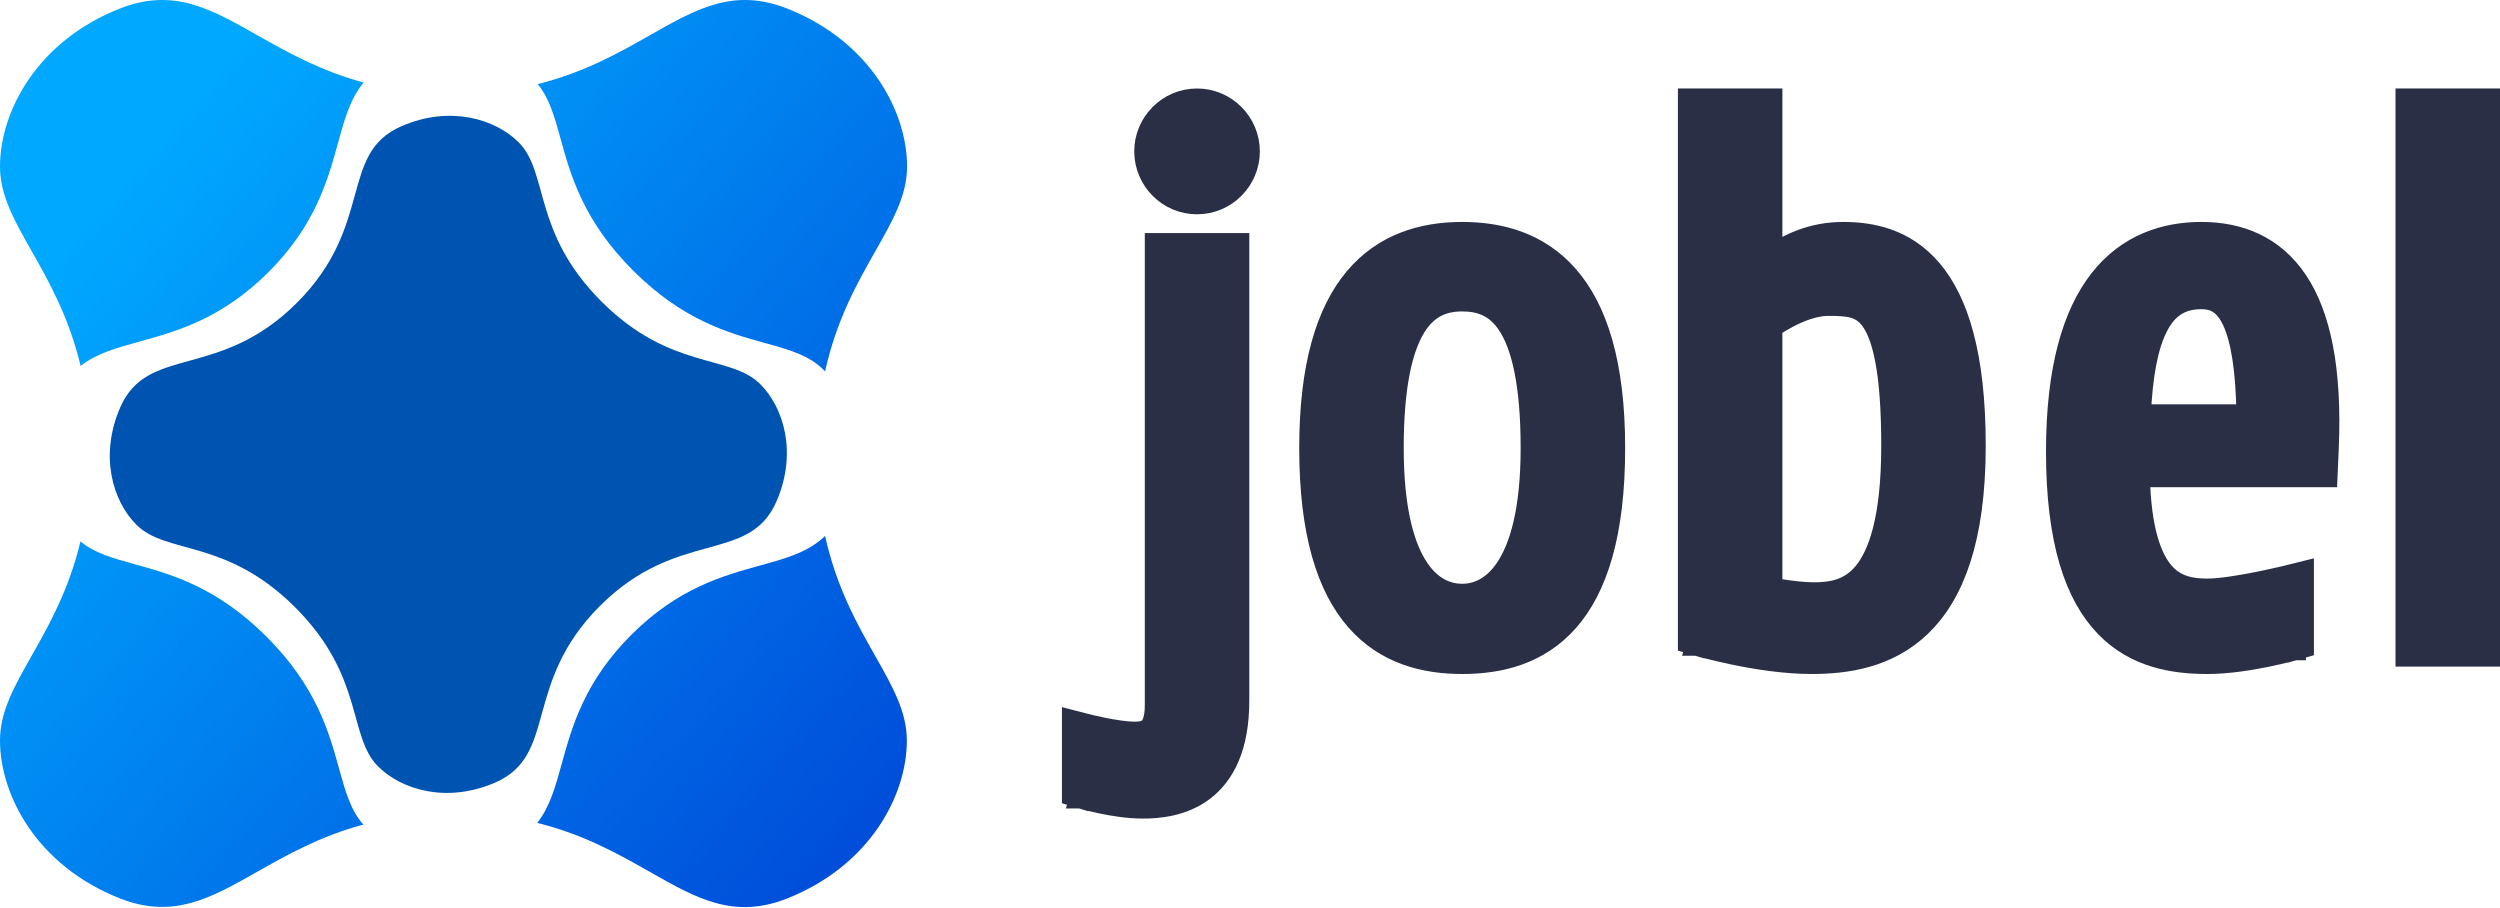
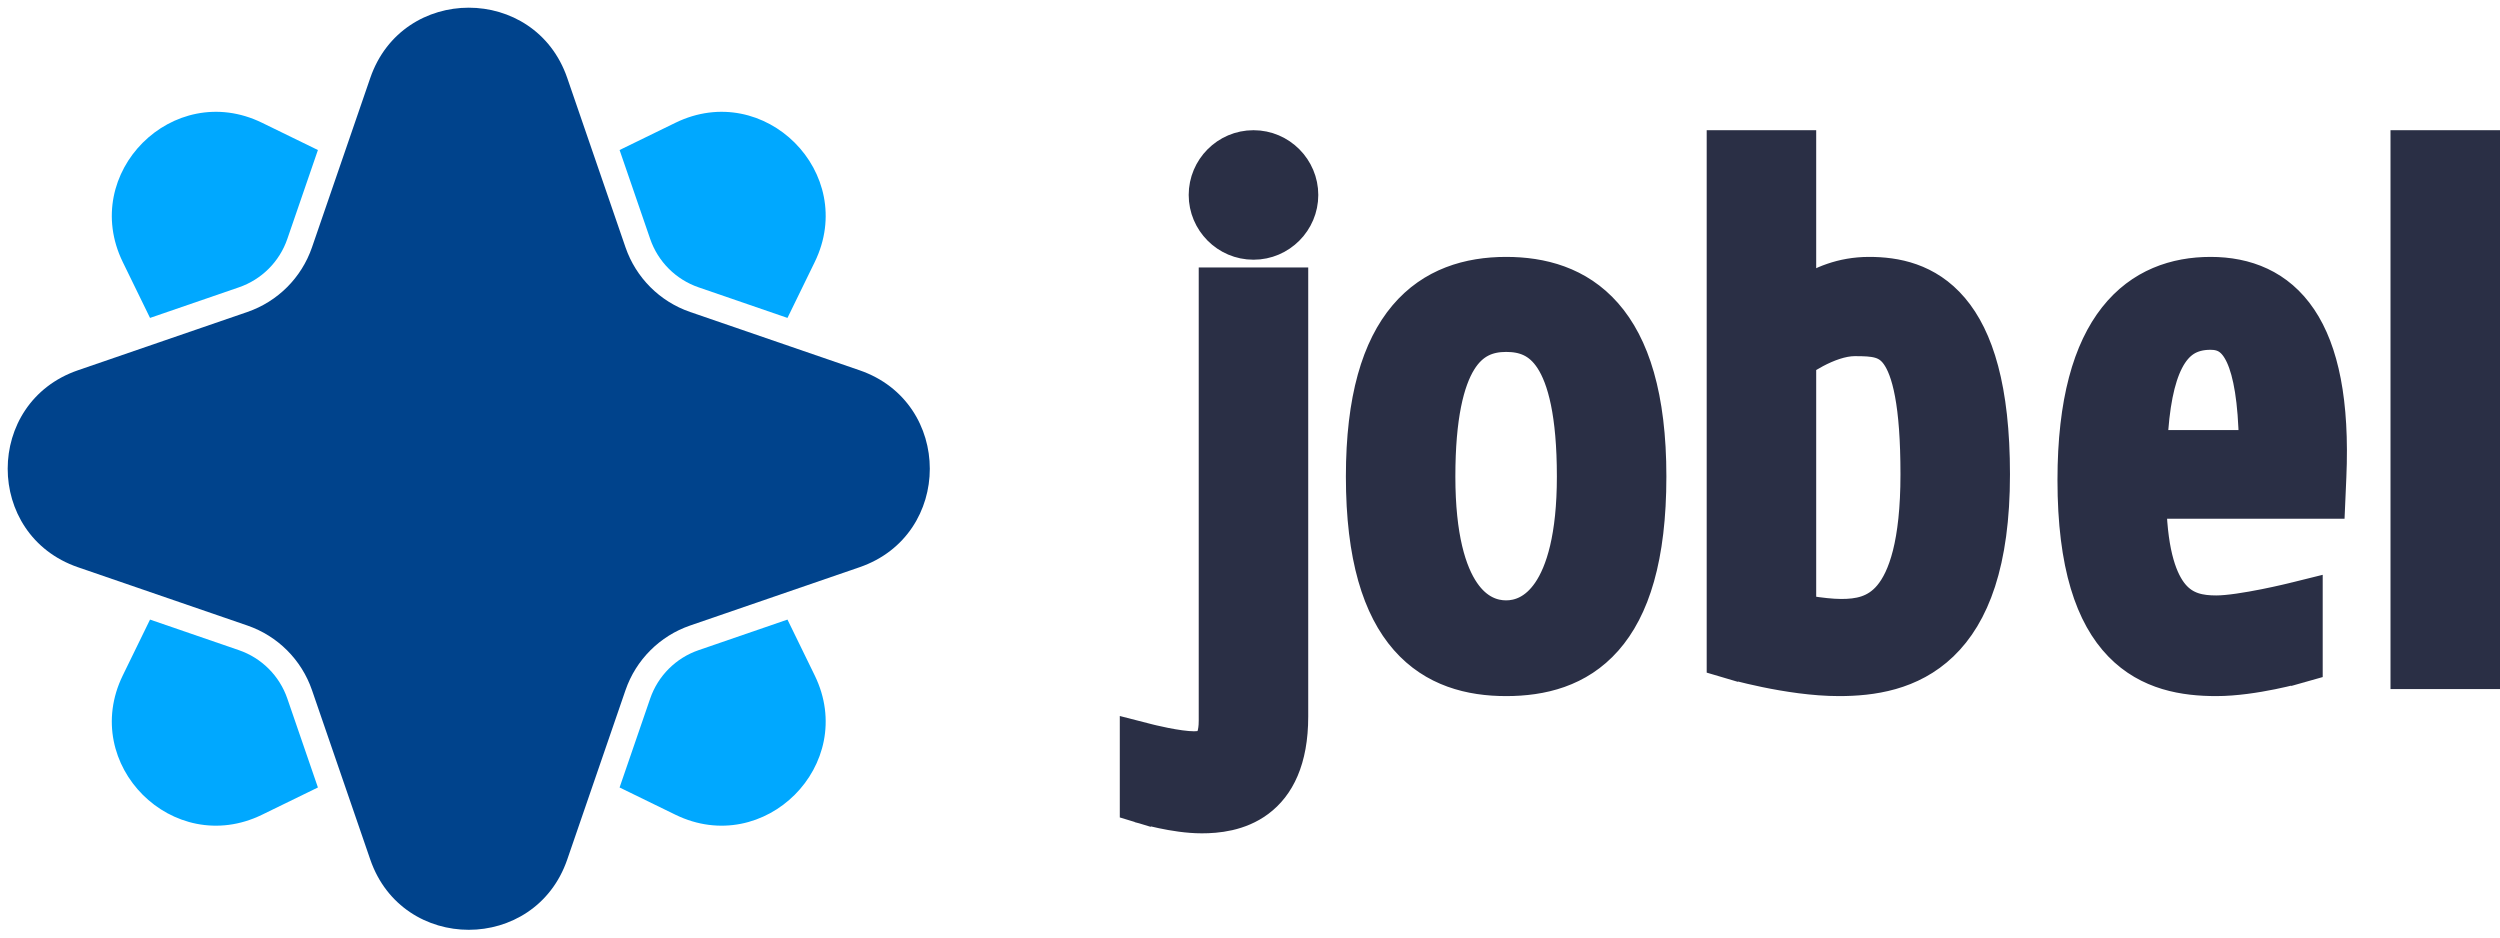
- <svg xmlns="http://www.w3.org/2000/svg" width="113" height="41" viewBox="0 0 113 41" fill="none">
-   <path d="M55.968 11.535V11.035H55.468H52.745H52.245V11.535V31.878C52.245 32.544 52.083 32.816 51.955 32.935C51.82 33.059 51.61 33.12 51.281 33.12C50.908 33.12 50.38 33.037 49.919 32.946C49.694 32.901 49.494 32.856 49.351 32.823C49.279 32.806 49.222 32.792 49.183 32.782L49.139 32.771L49.128 32.769L49.125 32.768L49.125 32.768L49.125 32.768L49.125 32.768L49.125 32.768L48.5 32.607V33.252V35.564V35.935L48.854 36.043L49 35.564C48.854 36.043 48.854 36.043 48.854 36.043L48.855 36.043L48.855 36.043L48.856 36.043L48.86 36.044L48.874 36.049L48.926 36.064C48.97 36.076 49.034 36.094 49.114 36.115C49.273 36.158 49.499 36.215 49.764 36.271C50.288 36.383 50.992 36.5 51.655 36.5C52.367 36.5 53.456 36.407 54.372 35.721C55.316 35.015 55.968 33.763 55.968 31.677V11.535ZM80.064 11.595V5V4.5H79.564H76.841H76.341V5V28.66V29.034L76.699 29.14L76.841 28.66C76.699 29.14 76.699 29.14 76.699 29.14L76.699 29.14L76.7 29.14L76.702 29.141L76.709 29.143L76.734 29.15C76.755 29.156 76.787 29.165 76.828 29.177C76.91 29.2 77.028 29.232 77.177 29.27C77.475 29.347 77.895 29.45 78.39 29.552C79.374 29.756 80.672 29.965 81.879 29.965C83.437 29.965 85.319 29.709 86.8 28.284C88.28 26.859 89.255 24.368 89.255 20.148C89.255 16.048 88.476 13.625 87.295 12.226C86.092 10.802 84.555 10.532 83.309 10.532C81.882 10.532 80.825 11.068 80.064 11.595ZM105.212 20.271L105.212 20.27C105.367 16.694 104.85 14.262 103.814 12.711C102.752 11.123 101.198 10.532 99.504 10.532C97.84 10.532 96.172 11.079 94.937 12.65C93.719 14.2 92.979 16.677 92.979 20.416C92.979 24.491 93.838 26.911 95.183 28.304C96.537 29.707 98.282 29.965 99.777 29.965C100.678 29.965 101.669 29.806 102.421 29.653C102.8 29.576 103.125 29.499 103.355 29.441C103.47 29.412 103.562 29.387 103.626 29.37C103.658 29.362 103.682 29.355 103.699 29.35L103.719 29.345L103.725 29.343L103.726 29.343L103.727 29.343L103.727 29.342C103.727 29.342 103.727 29.342 103.589 28.862L103.727 29.342L104.089 29.239V28.862V26.516V25.876L103.469 26.03L103.468 26.031L103.467 26.031L103.462 26.032L103.441 26.037L103.36 26.057C103.289 26.074 103.186 26.099 103.059 26.128C102.803 26.187 102.449 26.265 102.057 26.344C101.259 26.503 100.351 26.652 99.777 26.652C99.031 26.652 98.315 26.527 97.755 25.863C97.205 25.209 96.731 23.951 96.674 21.52H104.679H105.157L105.178 21.041L105.212 20.271ZM112 29.63H112.5V29.13V5V4.5H112H109.277H108.777V5V29.13V29.63H109.277H112ZM56.445 6.843C56.445 5.566 55.408 4.5 54.106 4.5C52.804 4.5 51.768 5.566 51.768 6.843C51.768 8.12 52.804 9.186 54.106 9.186C55.408 9.186 56.445 8.12 56.445 6.843ZM72.957 20.249C72.957 16.422 72.155 13.975 70.85 12.484C69.531 10.976 67.777 10.532 66.091 10.532C64.309 10.532 62.555 11.041 61.261 12.579C59.983 14.098 59.225 16.541 59.225 20.249C59.225 24.09 60.017 26.538 61.319 28.026C62.635 29.531 64.391 29.965 66.091 29.965C67.786 29.965 69.544 29.55 70.862 28.052C72.165 26.571 72.957 24.122 72.957 20.249ZM69.233 20.249C69.233 23.116 68.712 24.785 68.073 25.723C67.451 26.636 66.698 26.887 66.091 26.887C65.48 26.887 64.728 26.642 64.108 25.735C63.469 24.802 62.948 23.134 62.948 20.249C62.948 17.395 63.364 15.717 63.954 14.764C64.513 13.861 65.249 13.577 66.091 13.577C66.901 13.577 67.632 13.817 68.195 14.685C68.791 15.605 69.233 17.278 69.233 20.249ZM85.532 20.148C85.532 23.43 84.946 25.076 84.26 25.903C83.603 26.695 82.779 26.82 81.981 26.82C81.528 26.82 80.954 26.75 80.48 26.675C80.325 26.651 80.184 26.627 80.064 26.605V14.774C80.08 14.763 80.098 14.751 80.116 14.739C80.278 14.63 80.509 14.485 80.782 14.339C81.342 14.041 82.02 13.778 82.628 13.778C83.543 13.778 84.138 13.821 84.6 14.466C84.854 14.819 85.091 15.387 85.262 16.31C85.433 17.23 85.532 18.472 85.532 20.148ZM100.956 14.524C101.323 15.331 101.557 16.668 101.588 18.777H96.719C96.798 16.935 97.055 15.618 97.495 14.758C97.729 14.297 98.007 13.985 98.323 13.784C98.637 13.585 99.021 13.476 99.504 13.476C99.835 13.476 100.099 13.55 100.32 13.697C100.543 13.847 100.763 14.1 100.956 14.524Z" fill="#2A2F45" stroke="#2A2F45" />
-   <path d="M11.626 1.589C12.961 2.345 14.467 3.198 16.437 3.73C15.83 4.457 15.571 5.395 15.274 6.476C14.811 8.157 14.252 10.183 12.139 12.297C10.026 14.409 7.998 14.97 6.314 15.436C5.271 15.725 4.359 15.977 3.643 16.539C3.115 14.323 2.207 12.72 1.429 11.348C0.649 9.972 0 8.828 0 7.53C0 5.038 1.677 1.862 5.416 0.387C7.829 -0.563 9.513 0.391 11.626 1.589Z" fill="url(#paint0_linear)" />
-   <path d="M41 7.53C41 5.038 39.32 1.862 35.581 0.387C33.171 -0.563 31.492 0.39 29.386 1.587C27.991 2.379 26.409 3.278 24.303 3.802C24.833 4.438 25.063 5.275 25.336 6.263C25.789 7.908 26.358 9.971 28.611 12.224C30.863 14.477 32.924 15.047 34.566 15.501C35.654 15.801 36.559 16.051 37.213 16.706C37.24 16.733 37.267 16.76 37.293 16.788C37.811 14.443 38.76 12.772 39.568 11.349C40.35 9.972 41 8.827 41 7.53Z" fill="url(#paint1_linear)" />
-   <path d="M3.637 24.473C4.273 25.001 5.107 25.232 6.093 25.504C7.735 25.958 9.796 26.528 12.048 28.779C14.3 31.031 14.87 33.092 15.324 34.734C15.608 35.762 15.847 36.626 16.424 37.27C14.456 37.801 12.953 38.653 11.62 39.408C9.51 40.604 7.829 41.556 5.416 40.606C1.677 39.131 0 35.953 0 33.463C0 32.165 0.648 31.021 1.428 29.645C2.204 28.276 3.109 26.678 3.637 24.473Z" fill="url(#paint2_linear)" />
-   <path d="M29.382 39.414C27.984 38.62 26.397 37.719 24.283 37.195C24.85 36.478 25.102 35.565 25.392 34.519C25.857 32.838 26.418 30.812 28.531 28.699C30.646 26.584 32.674 26.025 34.356 25.561C35.535 25.236 36.544 24.958 37.294 24.223C37.811 26.564 38.757 28.232 39.562 29.652L39.562 29.653C40.342 31.029 40.99 32.173 40.99 33.47C40.99 35.96 39.31 39.138 35.572 40.613C33.167 41.563 31.489 40.611 29.383 39.414L29.382 39.414Z" fill="url(#paint3_linear)" />
-   <path d="M23.441 6.431C22.391 5.381 20.344 4.75 18.146 5.704C15.301 6.941 16.938 10.169 13.422 13.685C9.905 17.202 6.67 15.573 5.432 18.419C4.478 20.617 5.109 22.662 6.16 23.713C7.532 25.085 10.218 24.328 13.346 27.456C16.474 30.584 15.717 33.271 17.09 34.643C18.14 35.693 20.186 36.325 22.384 35.371C25.23 34.133 23.599 30.906 27.117 27.389C30.634 23.871 33.865 25.505 35.097 22.664C36.052 20.466 35.42 18.419 34.37 17.369C32.998 15.996 30.312 16.754 27.183 13.625C24.055 10.496 24.814 7.804 23.441 6.431Z" fill="#0054B1" />
-   <defs>
-     <linearGradient id="paint0_linear" x1="6.07" y1="7.582" x2="39.795" y2="36.608" gradientUnits="userSpaceOnUse">
-       <stop stop-color="#00A8FF" />
-       <stop offset="1" stop-color="#004EDA" />
-     </linearGradient>
-     <linearGradient id="paint1_linear" x1="6.07" y1="7.582" x2="39.795" y2="36.608" gradientUnits="userSpaceOnUse">
-       <stop stop-color="#00A8FF" />
-       <stop offset="1" stop-color="#004EDA" />
-     </linearGradient>
-     <linearGradient id="paint2_linear" x1="6.07" y1="7.582" x2="39.795" y2="36.608" gradientUnits="userSpaceOnUse">
-       <stop stop-color="#00A8FF" />
-       <stop offset="1" stop-color="#004EDA" />
-     </linearGradient>
-     <linearGradient id="paint3_linear" x1="6.07" y1="7.582" x2="39.795" y2="36.608" gradientUnits="userSpaceOnUse">
-       <stop stop-color="#00A8FF" />
-       <stop offset="1" stop-color="#004EDA" />
-     </linearGradient>
-   </defs>
+ <svg xmlns="http://www.w3.org/2000/svg" width="96px" height="36px" viewBox="0 0 96 36" version="1.1">
+   <defs />
+   <g id="Page-1" stroke="none" stroke-width="1" fill="none" fill-rule="evenodd">
+     <g id="logo" fill-rule="nonzero">
+       <path d="M49.736,11.27 L49.736,10.77 L49.236,10.77 L47.031,10.77 L46.531,10.77 L46.531,11.27 L46.531,27.676 C46.531,28.199 46.404,28.386 46.328,28.456 C46.245,28.532 46.105,28.581 45.846,28.581 C45.555,28.581 45.135,28.516 44.762,28.442 C44.581,28.406 44.421,28.37 44.305,28.343 C44.248,28.33 44.202,28.319 44.171,28.311 L44.135,28.302 L44.127,28.3 L44.125,28.3 L44.124,28.299 L44.124,28.299 L43.5,28.139 L43.5,28.784 L43.5,30.649 L43.5,31.019 L43.855,31.127 L44,30.649 C43.855,31.127 43.855,31.127 43.855,31.127 L43.855,31.127 L43.855,31.127 L43.856,31.128 L43.86,31.129 L43.872,31.132 L43.914,31.145 C43.95,31.155 44.003,31.169 44.068,31.187 C44.199,31.221 44.382,31.267 44.599,31.313 C45.026,31.404 45.603,31.5 46.15,31.5 C46.731,31.5 47.639,31.425 48.405,30.853 C49.2,30.26 49.736,29.217 49.736,27.514 L49.736,11.27 Z M69.242,11.139 L69.242,6 L69.242,5.5 L68.742,5.5 L66.537,5.5 L66.037,5.5 L66.037,6 L66.037,25.081 L66.037,25.455 L66.396,25.561 L66.537,25.081 C66.396,25.561 66.397,25.561 66.397,25.561 L66.397,25.561 L66.397,25.561 L66.399,25.561 L66.404,25.563 L66.425,25.569 C66.443,25.574 66.469,25.581 66.502,25.591 C66.569,25.609 66.665,25.635 66.787,25.667 C67.029,25.729 67.371,25.812 67.773,25.895 C68.572,26.06 69.63,26.23 70.616,26.23 C71.886,26.23 73.44,26.023 74.665,24.847 C75.891,23.672 76.683,21.632 76.683,18.216 C76.683,14.901 76.051,12.918 75.073,11.765 C74.073,10.585 72.796,10.365 71.774,10.365 C70.684,10.365 69.855,10.742 69.242,11.139 Z M89.6,18.319 L89.6,18.319 C89.726,15.427 89.308,13.44 88.452,12.164 C87.571,10.851 86.279,10.365 84.885,10.365 C83.515,10.365 82.135,10.813 81.113,12.109 C80.108,13.383 79.507,15.406 79.507,18.432 C79.507,21.73 80.204,23.712 81.318,24.861 C82.441,26.021 83.886,26.23 85.105,26.23 C85.844,26.23 86.653,26.101 87.264,25.977 C87.573,25.914 87.837,25.851 88.025,25.804 C88.119,25.781 88.193,25.761 88.245,25.747 L88.305,25.73 L88.322,25.726 L88.326,25.725 L88.328,25.724 L88.328,25.724 L88.328,25.724 C88.328,25.724 88.328,25.724 88.192,25.243 L88.328,25.724 L88.692,25.621 L88.692,25.243 L88.692,23.351 L88.692,22.712 L88.071,22.866 L88.071,22.866 L88.07,22.866 L88.066,22.867 L88.049,22.871 L87.984,22.887 C87.927,22.901 87.844,22.921 87.741,22.944 C87.534,22.992 87.249,23.055 86.933,23.118 C86.286,23.247 85.559,23.365 85.105,23.365 C84.511,23.365 83.966,23.266 83.54,22.762 C83.123,22.268 82.747,21.305 82.691,19.419 L89.073,19.419 L89.552,19.419 L89.573,18.941 L89.6,18.319 Z M95,25.959 L95.5,25.959 L95.5,25.459 L95.5,6 L95.5,5.5 L95,5.5 L92.795,5.5 L92.295,5.5 L92.295,6 L92.295,25.459 L92.295,25.959 L92.795,25.959 L95,25.959 Z M50.122,7.487 C50.122,6.402 49.239,5.5 48.134,5.5 C47.028,5.5 46.146,6.402 46.146,7.487 C46.146,8.571 47.028,9.473 48.134,9.473 C49.239,9.473 50.122,8.571 50.122,7.487 Z M63.489,18.297 C63.489,15.2 62.838,13.199 61.759,11.971 C60.667,10.728 59.216,10.365 57.835,10.365 C56.375,10.365 54.925,10.781 53.853,12.049 C52.797,13.299 52.182,15.296 52.182,18.297 C52.182,21.406 52.825,23.408 53.901,24.634 C54.991,25.876 56.444,26.23 57.835,26.23 C59.222,26.23 60.676,25.892 61.768,24.655 C62.846,23.435 63.489,21.432 63.489,18.297 Z M60.284,18.297 C60.284,20.601 59.864,21.924 59.362,22.657 C58.877,23.366 58.298,23.554 57.835,23.554 C57.369,23.554 56.791,23.37 56.308,22.666 C55.807,21.937 55.386,20.615 55.386,18.297 C55.386,16.002 55.724,14.671 56.186,13.926 C56.618,13.231 57.181,13.014 57.835,13.014 C58.468,13.014 59.025,13.198 59.459,13.864 C59.926,14.581 60.284,15.907 60.284,18.297 Z M73.478,18.216 C73.478,20.856 73.005,22.155 72.471,22.795 C71.966,23.401 71.335,23.5 70.699,23.5 C70.339,23.5 69.881,23.444 69.498,23.384 C69.406,23.37 69.32,23.356 69.242,23.342 L69.242,13.934 C69.371,13.848 69.555,13.732 69.772,13.617 C70.221,13.38 70.753,13.176 71.222,13.176 C71.966,13.176 72.399,13.214 72.742,13.691 C72.936,13.96 73.124,14.402 73.261,15.139 C73.398,15.873 73.478,16.868 73.478,18.216 Z M85.973,13.721 C86.256,14.341 86.443,15.374 86.474,17.014 L82.73,17.014 C82.798,15.587 83.004,14.574 83.342,13.914 C83.526,13.555 83.74,13.317 83.978,13.166 C84.215,13.017 84.508,12.932 84.885,12.932 C85.138,12.932 85.332,12.988 85.492,13.095 C85.655,13.204 85.822,13.391 85.973,13.721 Z" id="Shape" stroke="#2A2F45" fill="#2A2F45" />
+       <path d="M12.208,5.761 L10.064,4.715 C6.644,3.046 3.046,6.644 4.715,10.064 L5.761,12.208 L9.173,11.034 C10.047,10.734 10.734,10.047 11.034,9.173 L12.208,5.761 Z" id="Shape" fill="#00A8FF" />
+       <path d="M5.761,23.792 L4.715,25.936 C3.046,29.356 6.644,32.954 10.064,31.285 L12.208,30.239 L11.034,26.827 C10.734,25.953 10.047,25.266 9.173,24.966 L5.761,23.792 Z" id="Shape" fill="#00A8FF" />
+       <path d="M23.792,30.239 L25.936,31.285 C29.356,32.954 32.954,29.356 31.285,25.936 L30.239,23.792 L26.827,24.966 C25.953,25.266 25.266,25.953 24.966,26.827 L23.792,30.239 Z" id="Shape" fill="#00A8FF" />
+       <path d="M30.239,12.208 L31.285,10.064 C32.954,6.644 29.356,3.046 25.936,4.715 L23.792,5.761 L24.966,9.173 C25.266,10.047 25.953,10.734 26.827,11.034 L30.239,12.208 Z" id="Shape" fill="#00A8FF" />
+       <path d="M14.218,2.994 C15.456,-0.604 20.544,-0.604 21.782,2.994 L24.02,9.499 C24.421,10.664 25.336,11.579 26.501,11.98 L33.006,14.218 C36.604,15.456 36.604,20.544 33.006,21.782 L26.501,24.02 C25.336,24.421 24.421,25.336 24.02,26.501 L21.782,33.006 C20.544,36.604 15.456,36.604 14.218,33.006 L11.98,26.501 C11.579,25.336 10.664,24.421 9.499,24.02 L2.994,21.782 C-0.604,20.544 -0.604,15.456 2.994,14.218 L9.499,11.98 C10.664,11.579 11.579,10.664 11.98,9.499 L14.218,2.994 Z" id="Shape" fill="#00438C" />
+     </g>
+   </g>
</svg>
